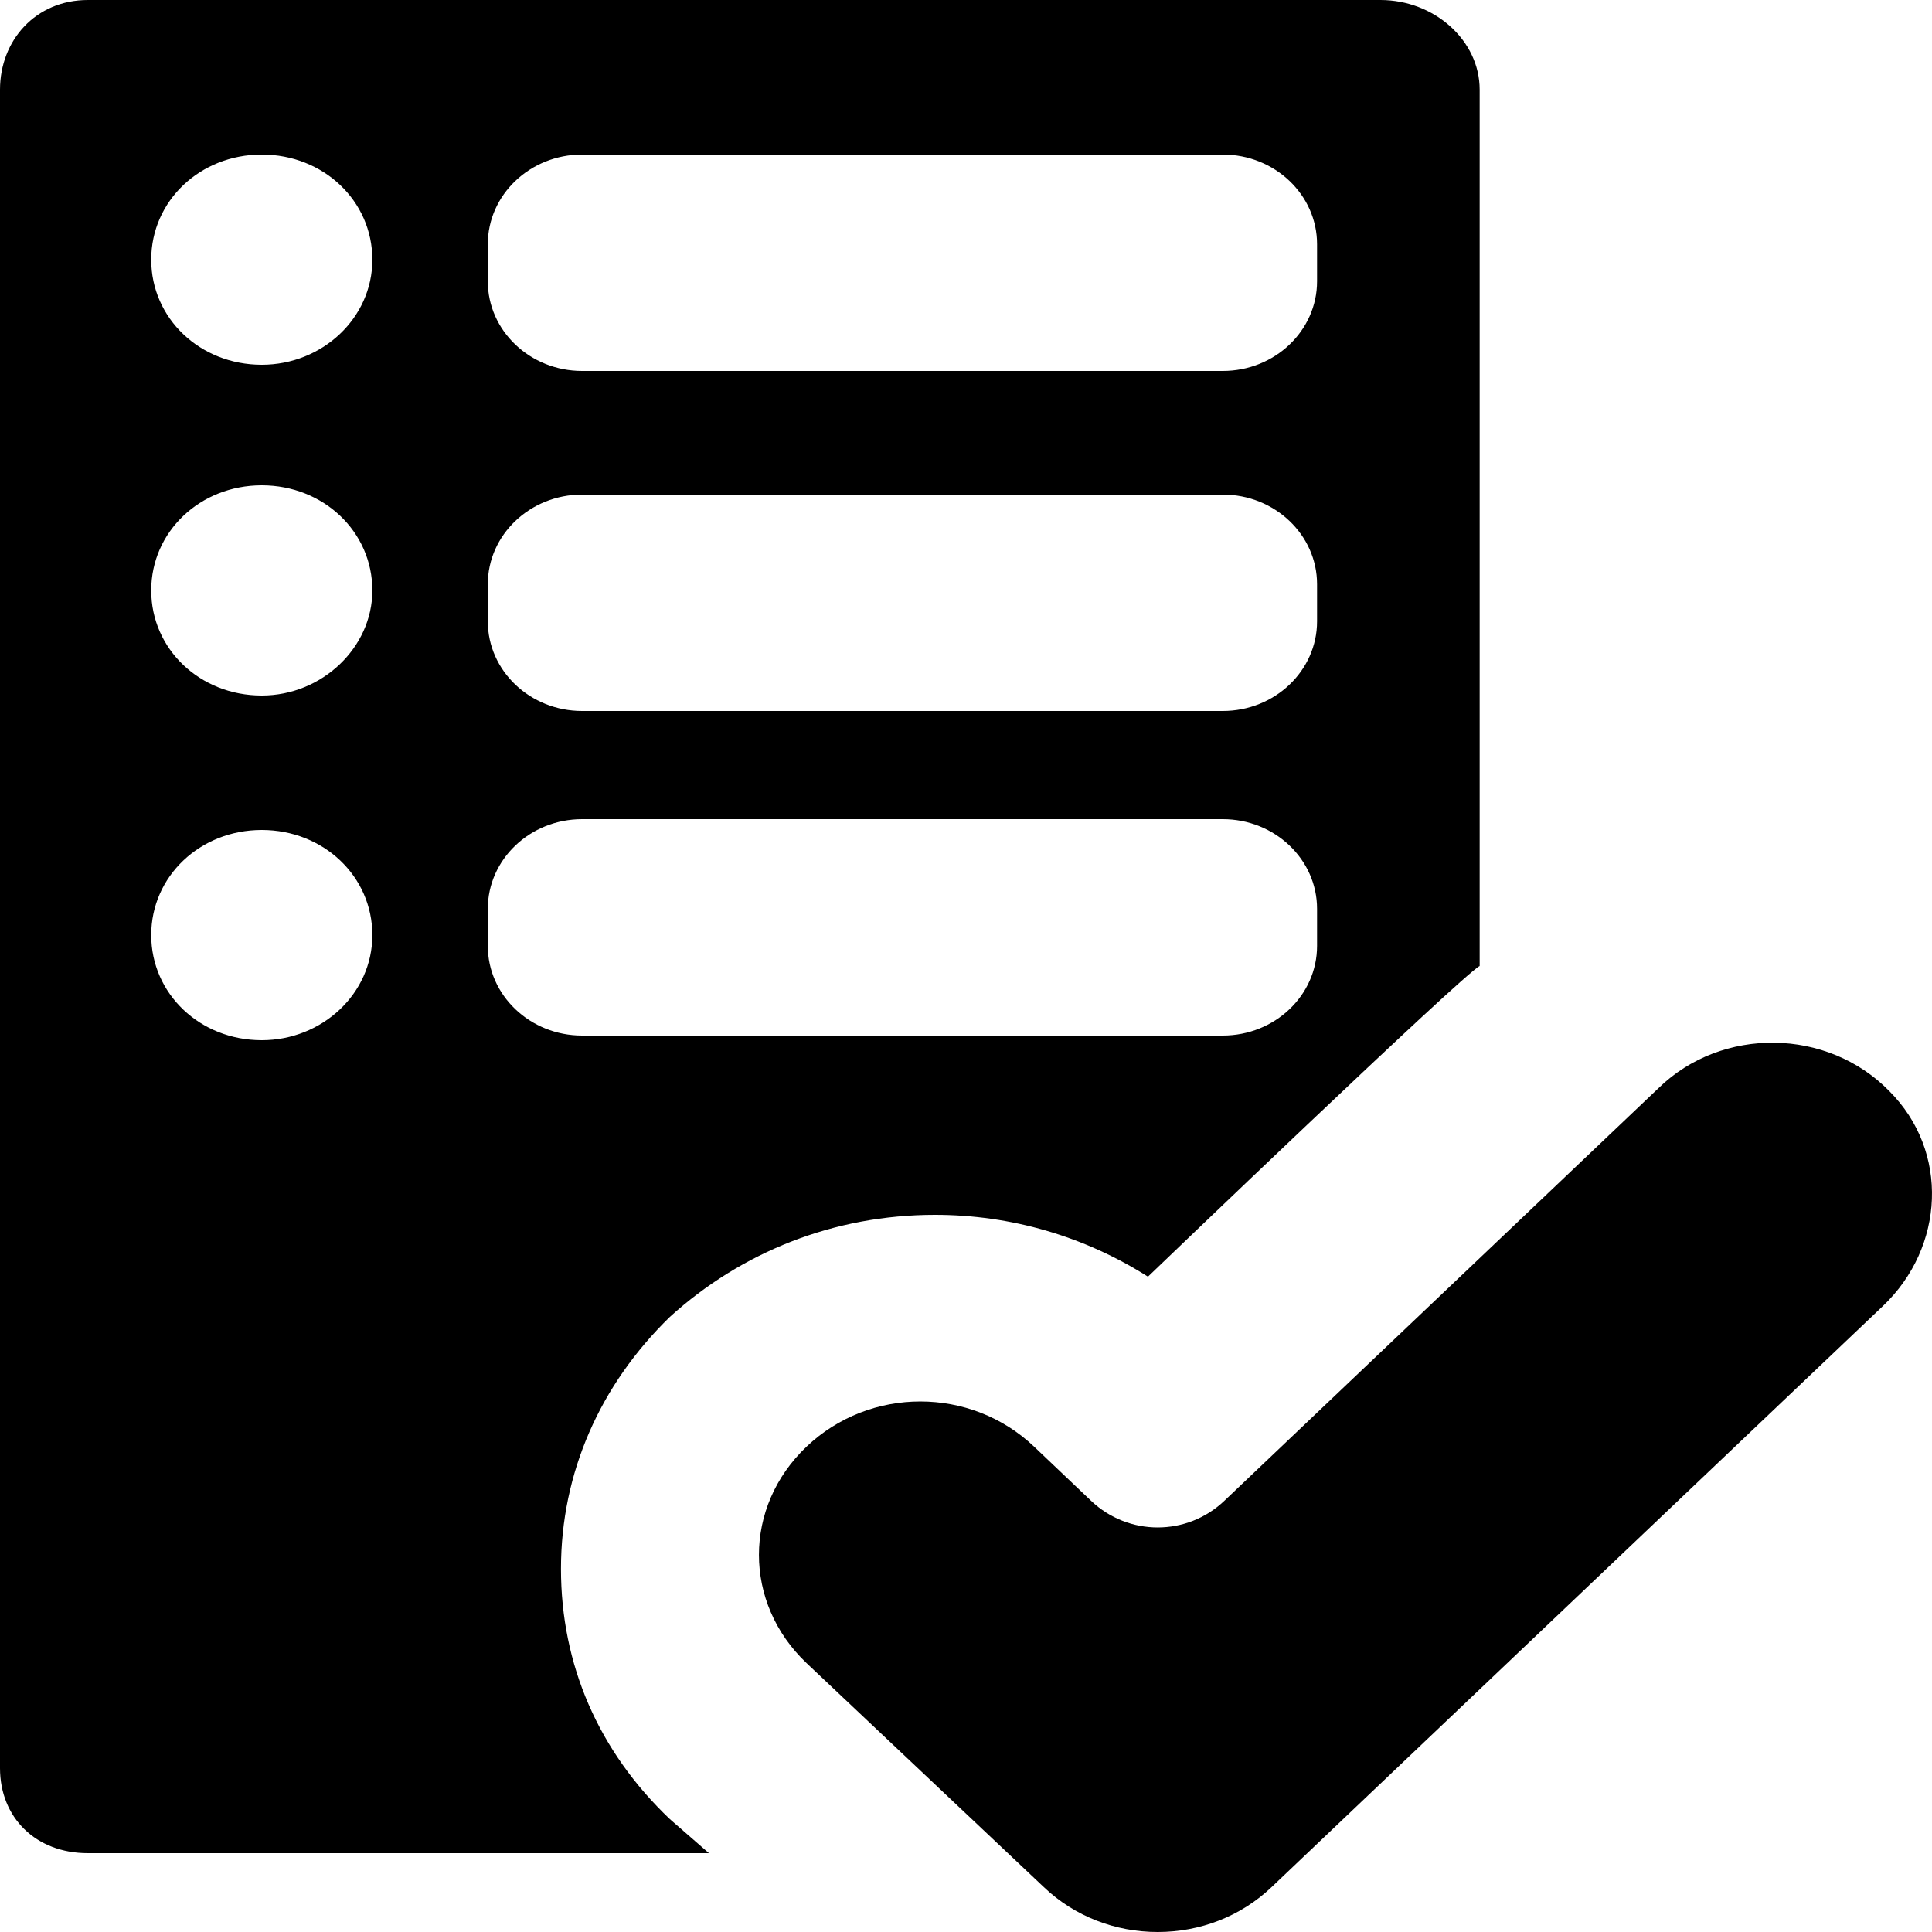
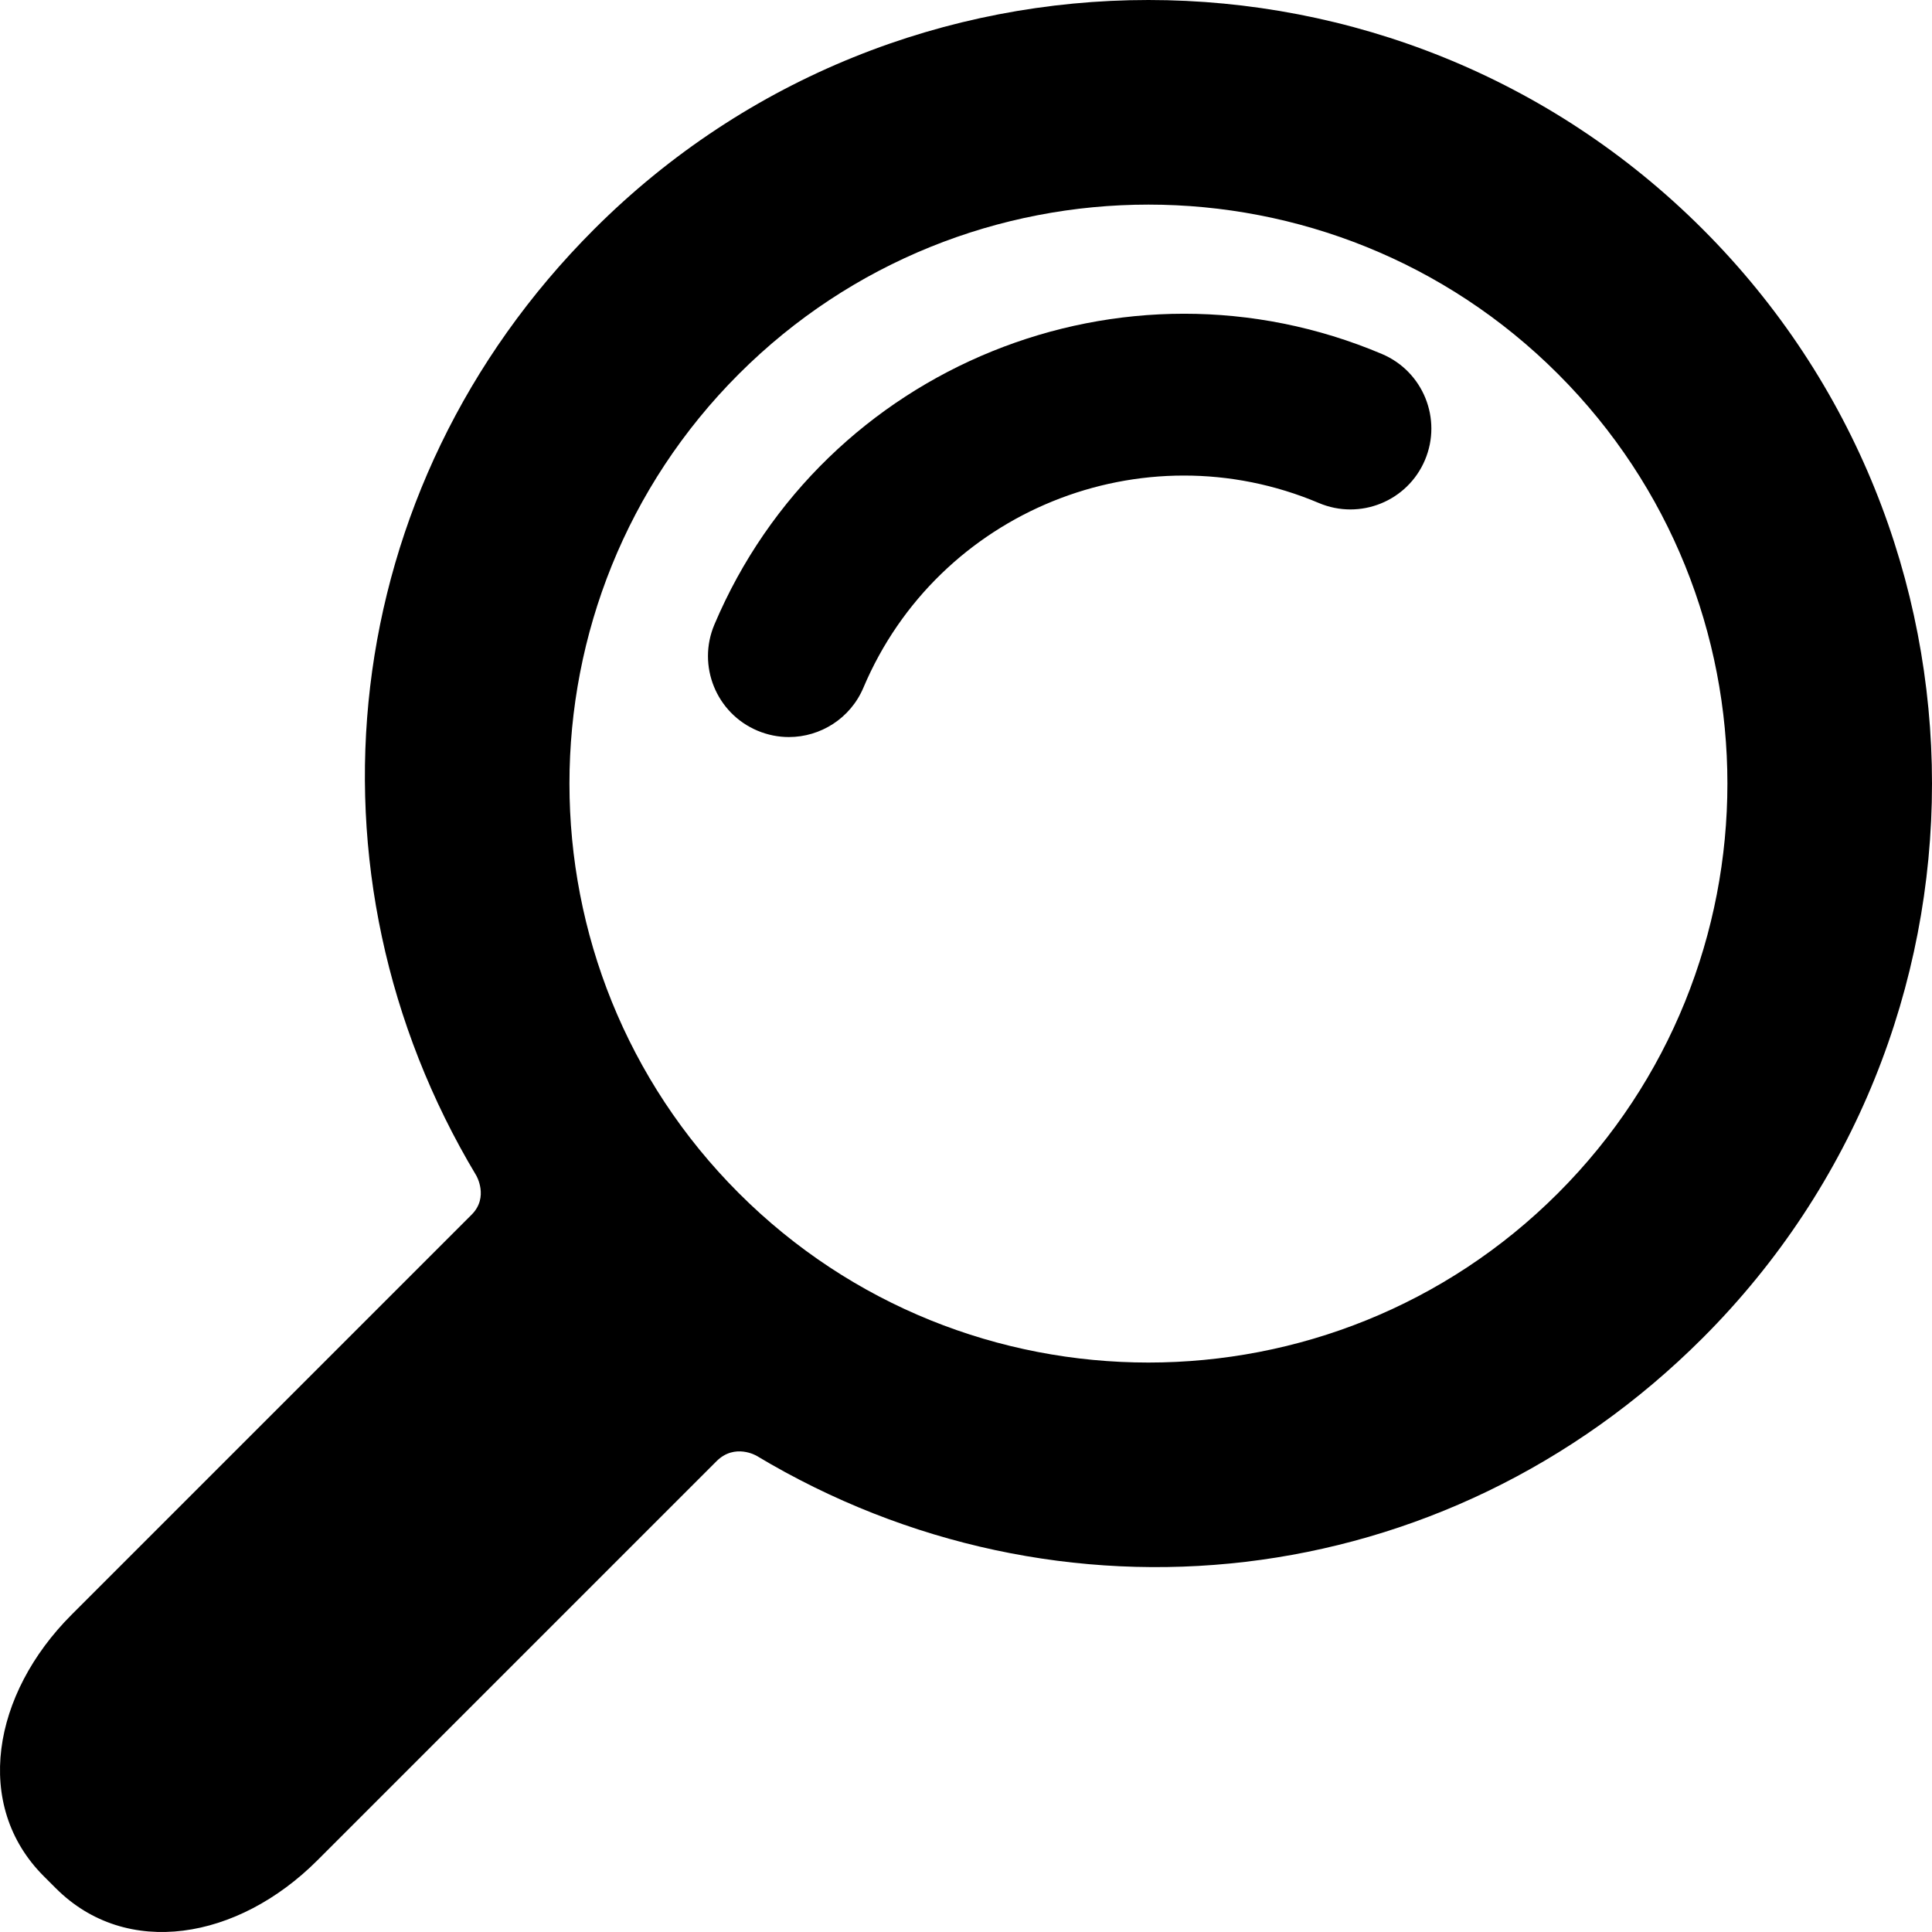
<svg xmlns="http://www.w3.org/2000/svg" version="1.1" id="Capa_1" x="0px" y="0px" width="400" height="400" viewBox="0 0 400 400" xml:space="preserve">
-   <defs id="defs41" />
-   <g id="g6" transform="matrix(3.366465,0,0,3.2,-10.40574,0)">
-     <path d="m 60.591,78.6 c 4.7,0 9.2,1.4 13.1,4 0,0 19.4,-19.6 20.4,-20.1 V 5.8 c 0,-3.2 -2.8,-5.8 -6.1,-5.8 h -79.5 c -3.2,0 -5.4,2.6 -5.4,5.8 v 108.6 c 0,3.199 2.2,5.5 5.4,5.5 h 38.2 l -2.4,-2.2 c -4.4,-4.4 -6.7,-10 -6.7,-16.2 0,-6.2 2.4,-11.9 6.7,-16.3 4.4,-4.2 10.1,-6.6 16.3,-6.6 z m -27.5,-62.8 c 0,-3.2 2.6,-5.8 5.8,-5.8 h 39.4 c 3.2,0 5.8,2.6 5.8,5.8 v 2.4 c 0,3.2 -2.6,5.8 -5.8,5.8 h -39.4 c -3.2,0 -5.8,-2.6 -5.8,-5.8 z m 0,22 c 0,-3.2 2.6,-5.8 5.8,-5.8 h 39.4 c 3.2,0 5.8,2.6 5.8,5.8 v 2.4 c 0,3.2 -2.6,5.8 -5.8,5.8 h -39.4 c -3.2,0 -5.8,-2.6 -5.8,-5.8 z m -13.9,29.5 c -3.8,0 -6.8,-3 -6.8,-6.8 0,-3.8 3,-6.8 6.8,-6.8 3.8,0 6.8,3 6.8,6.8 0,3.8 -3.1,6.8 -6.8,6.8 z m 0,-22.3 c -3.8,0 -6.8,-3 -6.8,-6.8 0,-3.8 3,-6.8 6.8,-6.8 3.8,0 6.8,3 6.8,6.8 0,3.7 -3.1,6.8 -6.8,6.8 z m 0,-21.4 c -3.8,0 -6.8,-3 -6.8,-6.8 0,-3.8 3,-6.8 6.8,-6.8 3.8,0 6.8,3 6.8,6.8 0,3.8 -3.1,6.8 -6.8,6.8 z m 13.9,37.6 v -2.4 c 0,-3.2 2.6,-5.8 5.8,-5.8 h 39.4 c 3.2,0 5.8,2.6 5.8,5.8 v 2.4 c 0,3.2 -2.6,5.8 -5.8,5.8 h -39.4 c -3.2,0 -5.8,-2.6 -5.8,-5.8 z" id="path2" />
-     <path d="m 67.291,122.1 c 1.899,1.9 4.399,2.9 7,2.9 2.6,0 5.1,-1 7,-2.9 l 37.6,-37.6 c 3.8,-3.8 4.101,-10 0.4,-13.9 -3.8,-4.1 -10.3,-4.199 -14.2,-0.199 L 78.391,97.1 c -2.3,2.301 -5.899,2.301 -8.2,0 l -3.5,-3.5 c -3.899,-3.899 -10.1,-3.899 -14,0 -3.9,3.9 -3.9,10.101 0,14 z" id="path4" />
+   <defs id="defs45" />
+   <g id="g10" transform="matrix(1.288583,0,0,1.288574,-8.8312628e-4,6.2457227e-4)">
+     <g id="g8">
+       <path d="m 273.587,214.965 c 49.11,-49.111 49.109,-129.021 0,-178.132 -49.111,-49.111 -129.02,-49.111 -178.13,0 C 53.793,78.497 47.483,140.462 76.51,188.85 c 0,0 2.085,3.498 -0.731,6.312 -16.065,16.064 -64.263,64.263 -64.263,64.263 -12.791,12.79 -15.836,30.675 -4.493,42.02 l 1.953,1.951 c 11.343,11.345 29.229,8.301 42.019,-4.49 0,0 48.096,-48.097 64.128,-64.128 2.951,-2.951 6.448,-0.866 6.448,-0.866 48.387,29.026 110.352,22.717 152.016,-18.947 z M 118.711,191.71 C 82.423,155.422 82.424,96.378 118.712,60.09 c 36.288,-36.287 95.332,-36.288 131.619,0 36.288,36.287 36.288,95.332 0,131.62 -36.288,36.286 -95.331,36.286 -131.62,0 z" id="path2" />
+       <g id="g6">
+         <path d="m 126.75,118.424 c -1.689,0 -3.406,-0.332 -5.061,-1.031 -6.611,-2.798 -9.704,-10.426 -6.906,-17.038 17.586,-41.559 65.703,-61.062 107.261,-43.476 6.611,2.798 9.704,10.426 6.906,17.038 -2.799,6.612 -10.425,9.703 -17.039,6.906 -28.354,-11.998 -61.186,1.309 -73.183,29.663 -2.099,4.959 -6.913,7.938 -11.978,7.938 z" id="path4" />
+       </g>
+     </g>
  </g>
-   <g id="g8" transform="translate(-3.8770004e-7,275)">
+   <g id="g12" transform="translate(0,89.57999)">
</g>
-   <g id="g10" transform="translate(-3.8770004e-7,275)">
+   <g id="g14" transform="translate(0,89.57999)">
</g>
-   <g id="g12" transform="translate(-3.8770004e-7,275)">
+   <g id="g16" transform="translate(0,89.57999)">
</g>
-   <g id="g14" transform="translate(-3.8770004e-7,275)">
+   <g id="g18" transform="translate(0,89.57999)">
</g>
-   <g id="g16" transform="translate(-3.8770004e-7,275)">
+   <g id="g20" transform="translate(0,89.57999)">
</g>
-   <g id="g18" transform="translate(-3.8770004e-7,275)">
+   <g id="g22" transform="translate(0,89.57999)">
</g>
-   <g id="g20" transform="translate(-3.8770004e-7,275)">
+   <g id="g24" transform="translate(0,89.57999)">
</g>
-   <g id="g22" transform="translate(-3.8770004e-7,275)">
+   <g id="g26" transform="translate(0,89.57999)">
</g>
-   <g id="g24" transform="translate(-3.8770004e-7,275)">
+   <g id="g28" transform="translate(0,89.57999)">
</g>
-   <g id="g26" transform="translate(-3.8770004e-7,275)">
+   <g id="g30" transform="translate(0,89.57999)">
</g>
-   <g id="g28" transform="translate(-3.8770004e-7,275)">
+   <g id="g32" transform="translate(0,89.57999)">
</g>
-   <g id="g30" transform="translate(-3.8770004e-7,275)">
+   <g id="g34" transform="translate(0,89.57999)">
</g>
-   <g id="g32" transform="translate(-3.8770004e-7,275)">
+   <g id="g36" transform="translate(0,89.57999)">
</g>
-   <g id="g34" transform="translate(-3.8770004e-7,275)">
+   <g id="g38" transform="translate(0,89.57999)">
</g>
-   <g id="g36" transform="translate(-3.8770004e-7,275)">
+   <g id="g40" transform="translate(0,89.57999)">
</g>
</svg>
